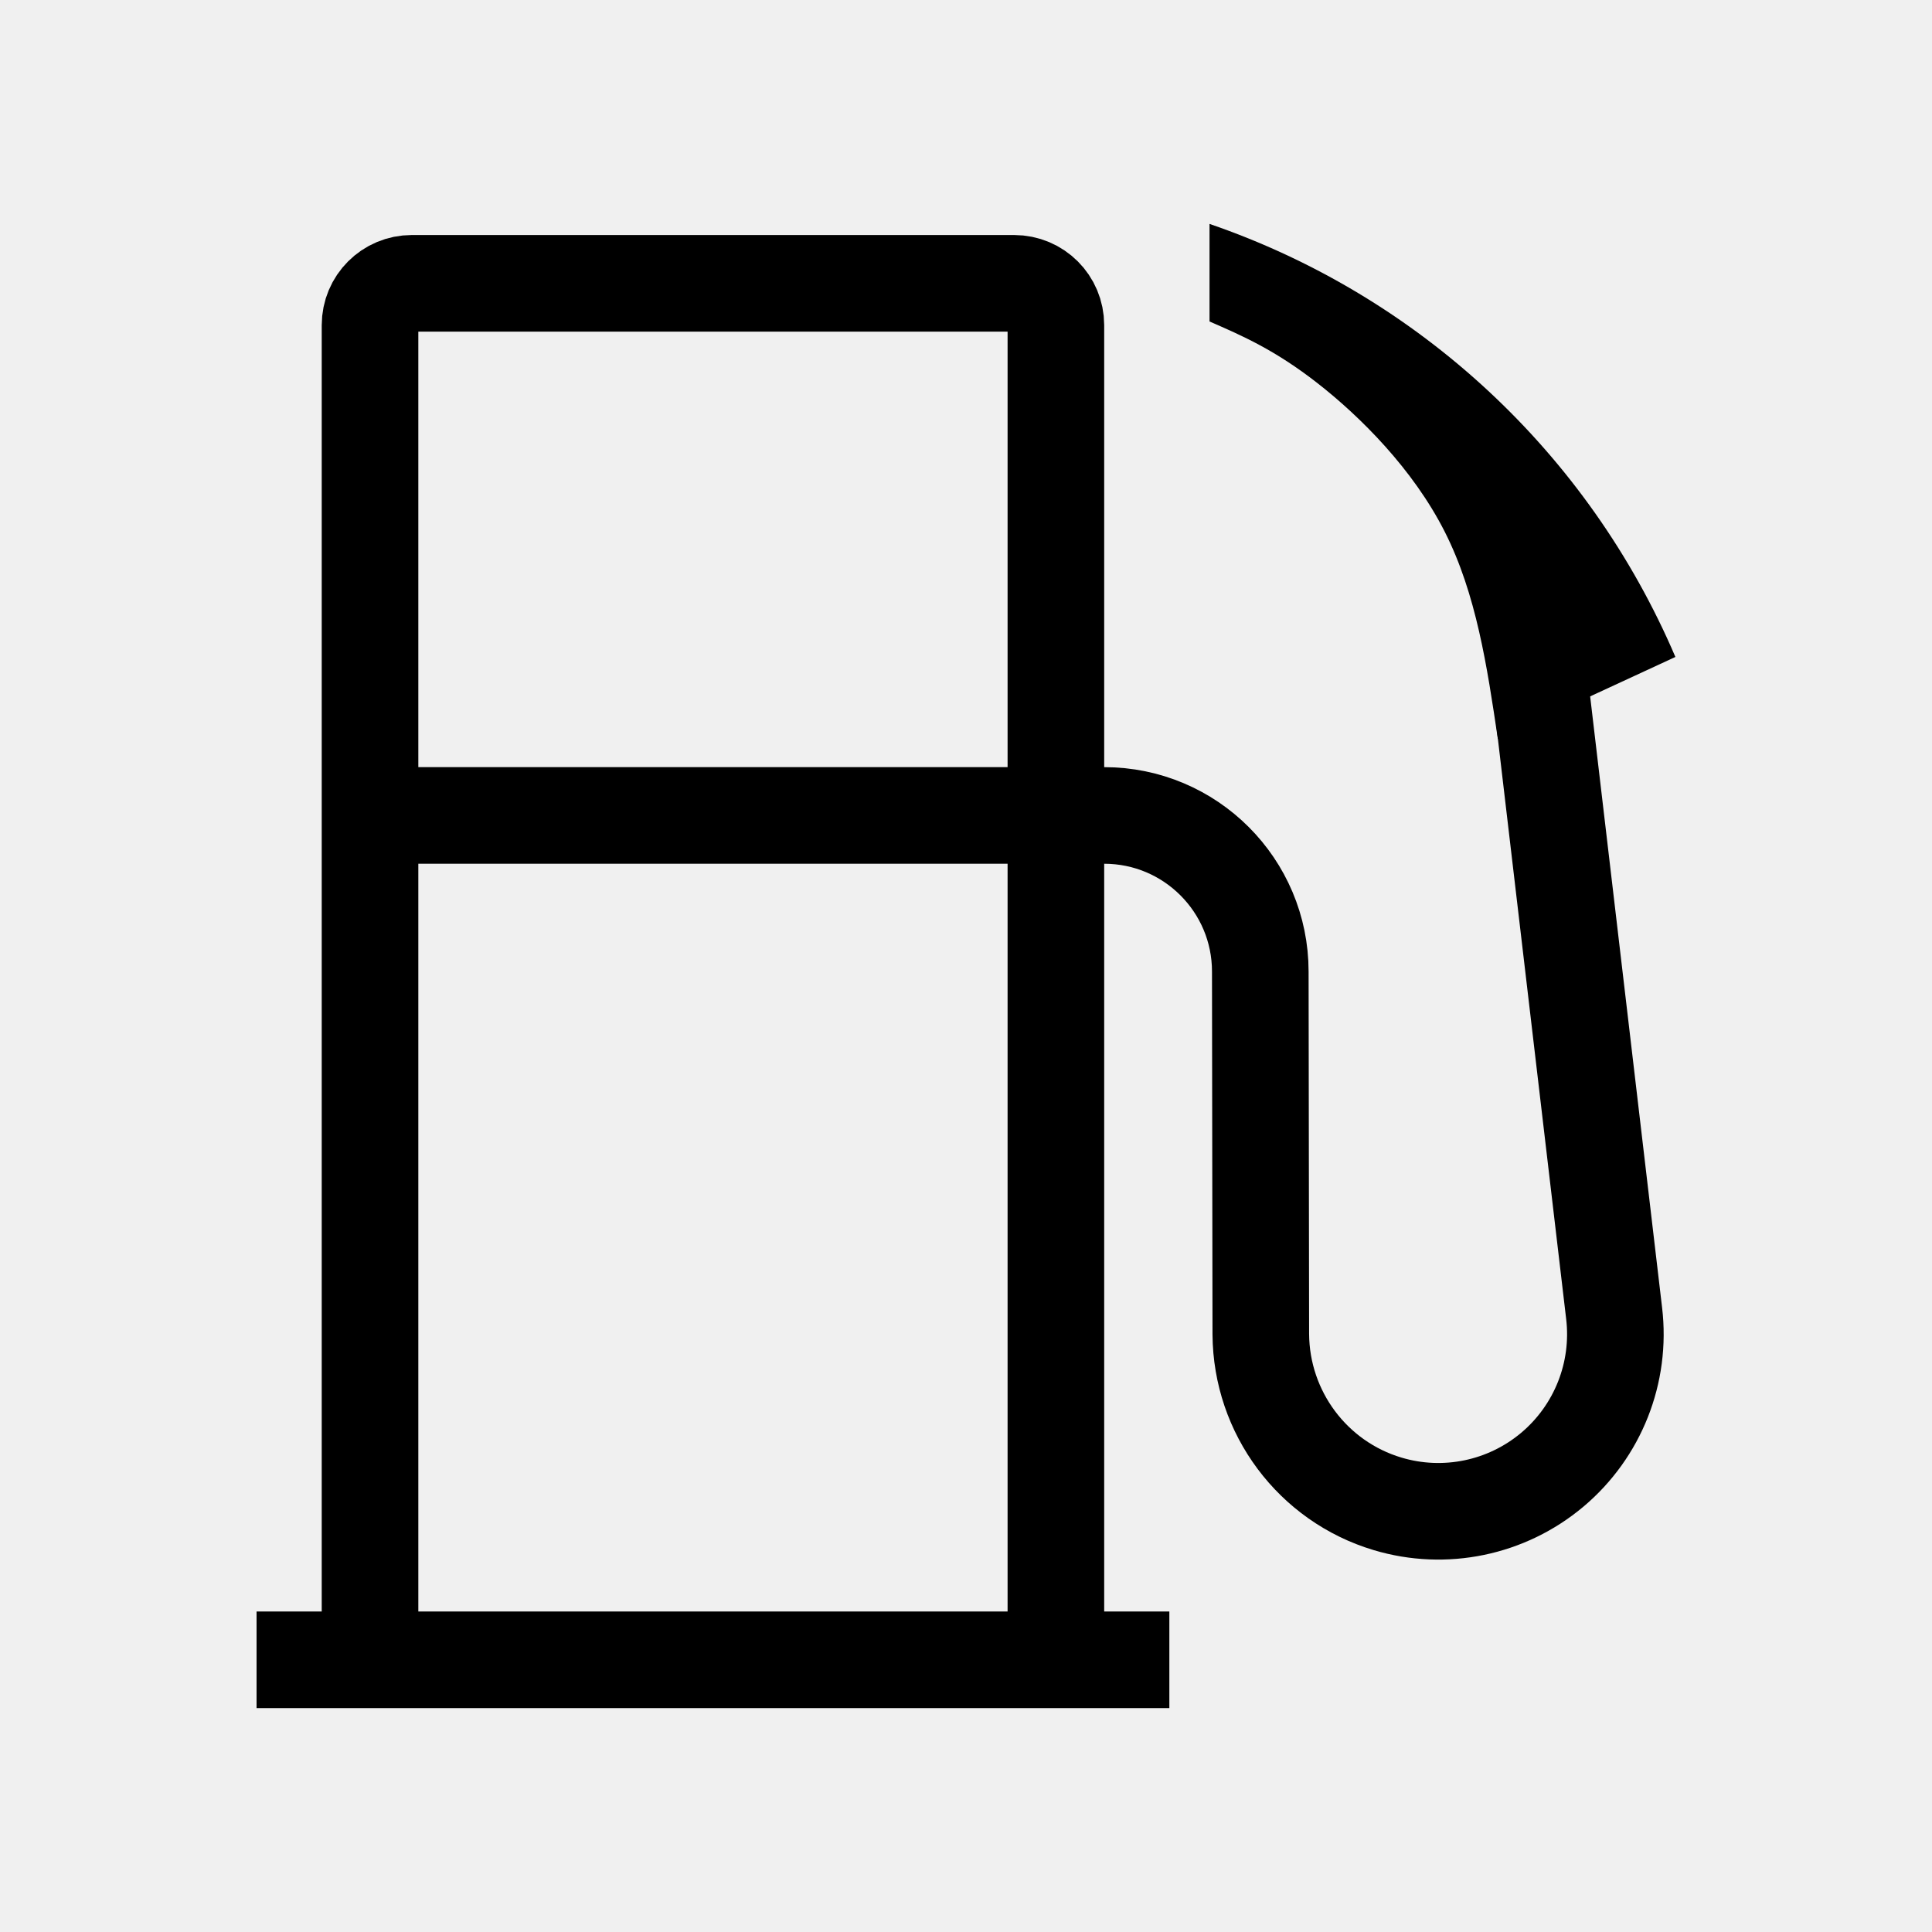
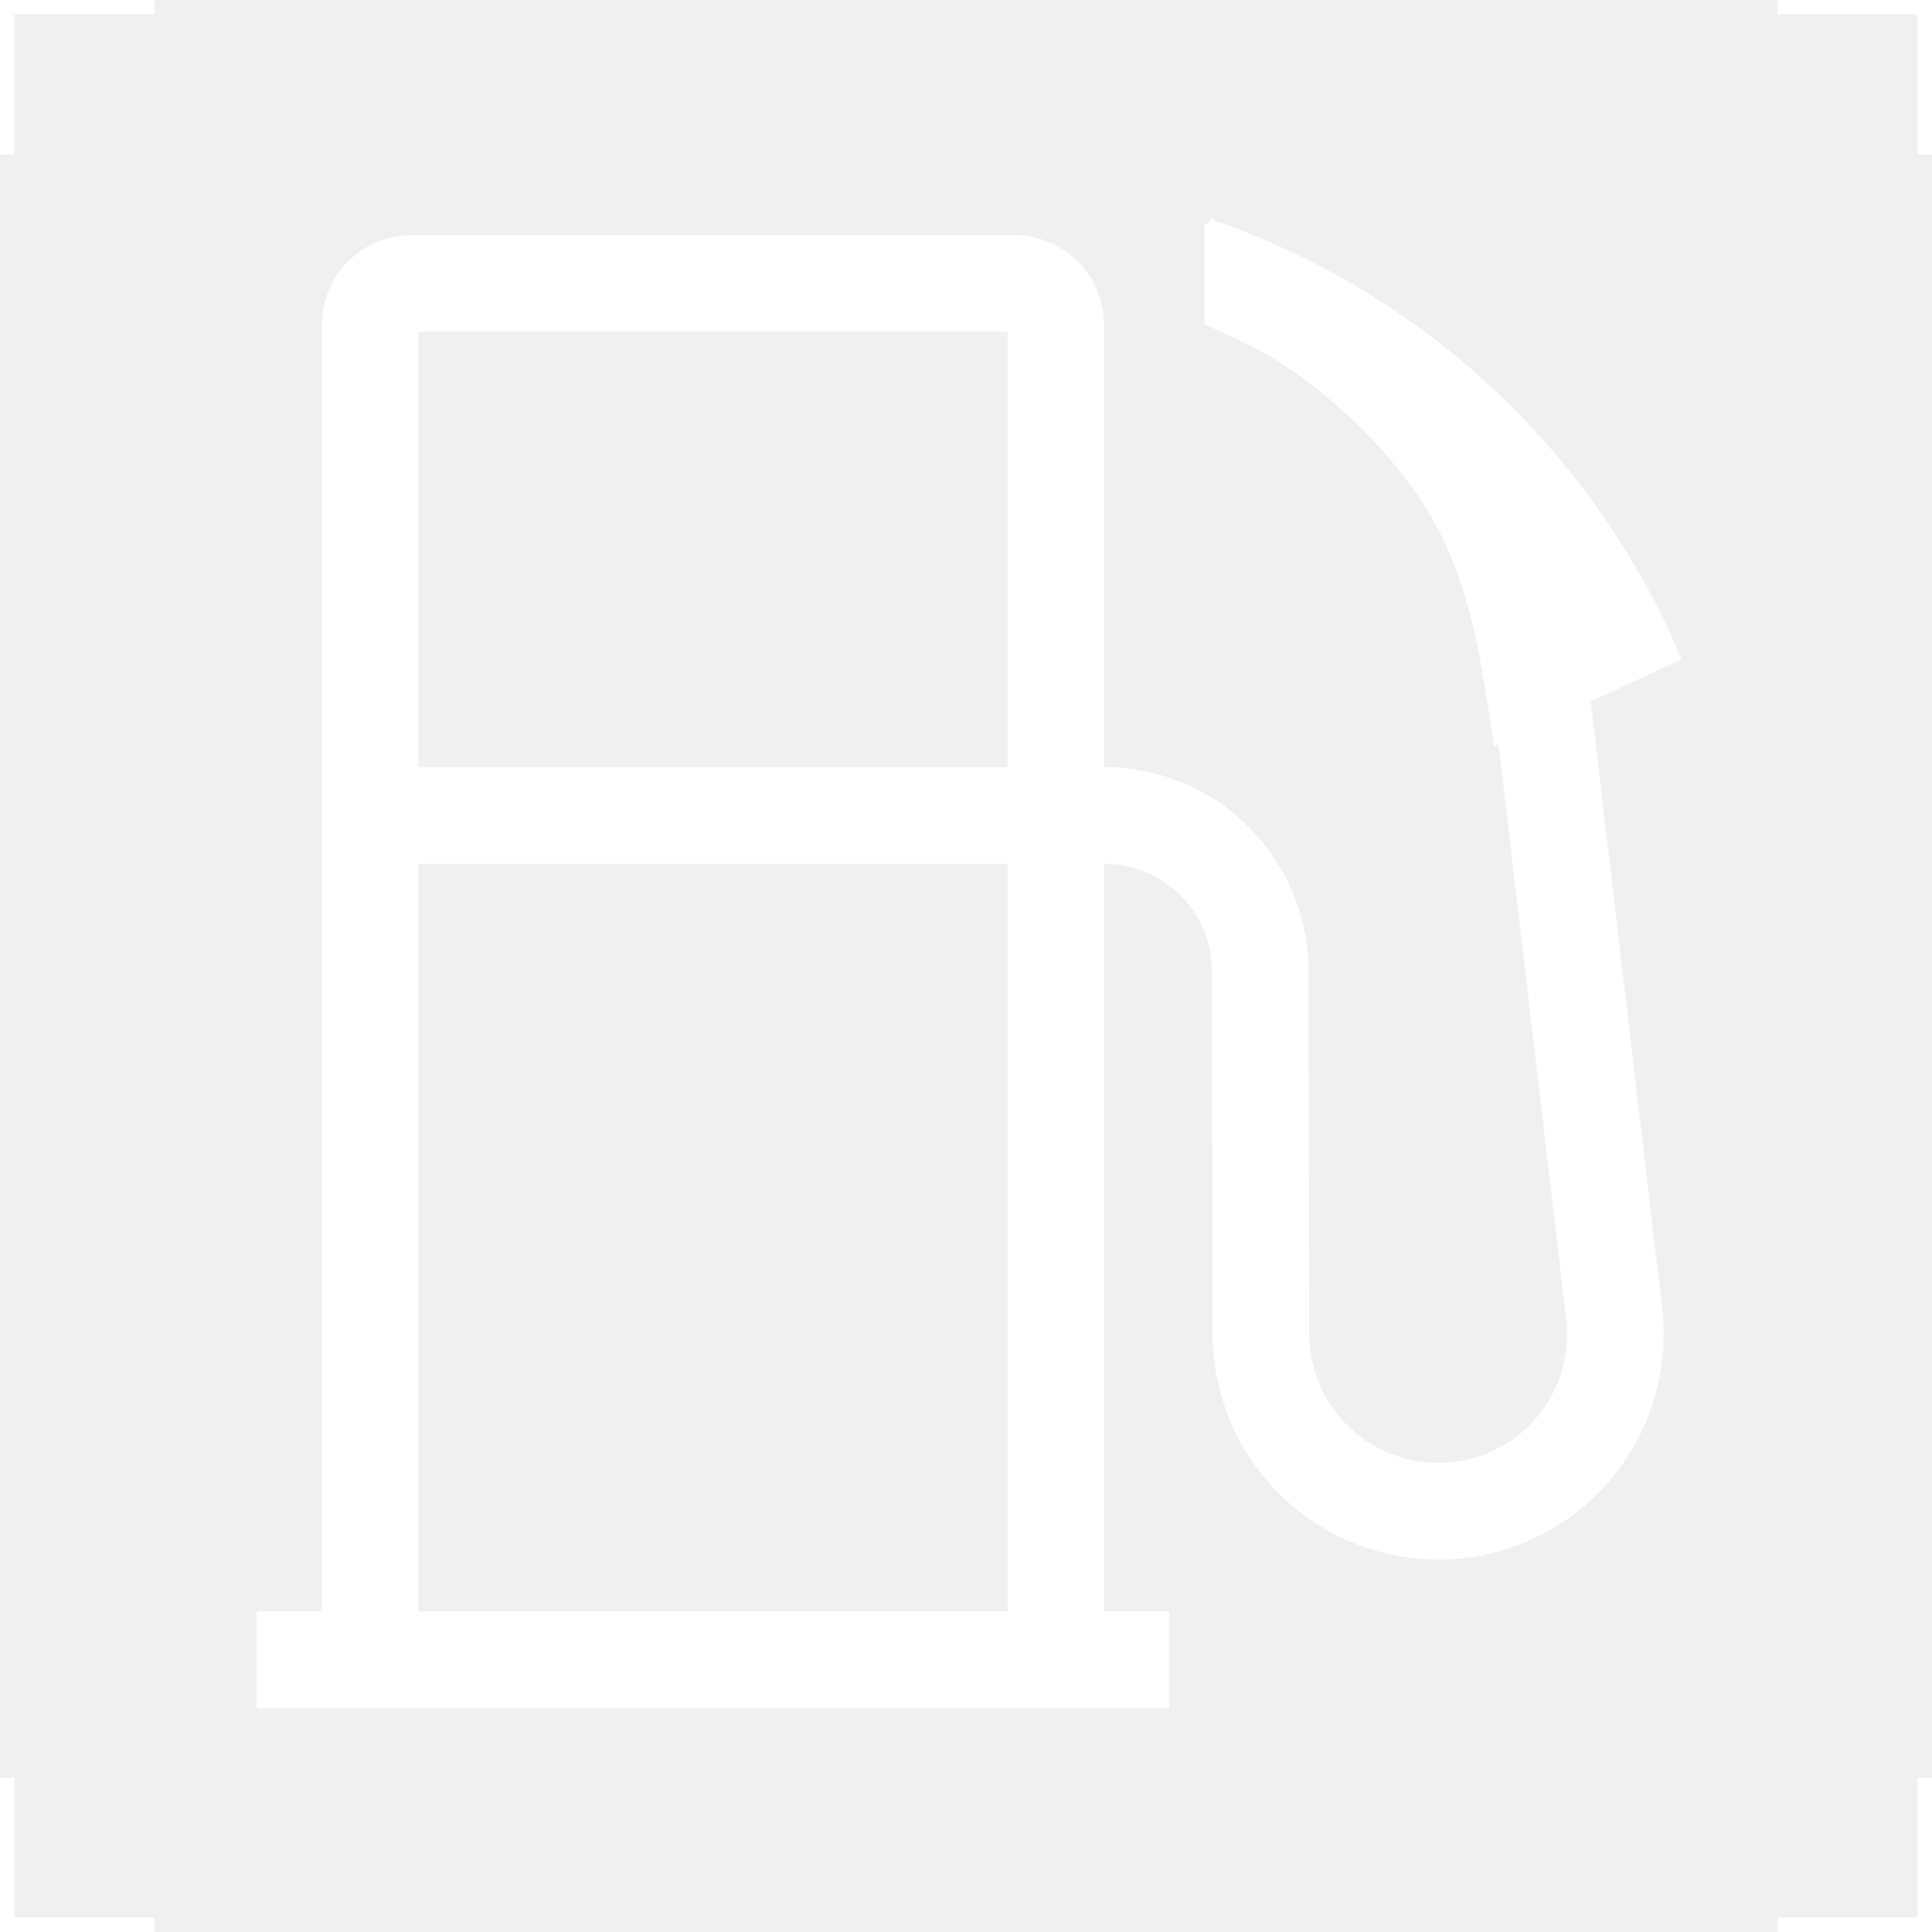
- <svg xmlns="http://www.w3.org/2000/svg" width="200" height="200">
-   <g fill="none" stroke="#000" stroke-width="10">
-     <path d="M38.305 171.82V33.66c0-2.4 1.932-4.331 4.331-4.331h62.337c2.4 0 4.332 1.931 4.332 4.331v138.16M38.305 84.414h71M26.559 171.82h94.492M157.64 55.626l9.455 80.332a18.327 18.327 0 0 1-23.454 19.72c-7.757-2.321-13.07-9.459-13.123-17.555l-.053-37.547c0-8.926-7.236-16.161-16.161-16.161" />
+ <svg xmlns="http://www.w3.org/2000/svg" width="200" height="200" version="1.1">
+   <g fill="none">
+     <g stroke="white" stroke-width="3">
+       <path d="m0 16v-16h16" />
+       <path d="m200 16v-16h-16" />
+       <path d="m0 184v16h16" />
+       <path d="m200 184v16h-16" />
+     </g>
+     <g stroke="white" stroke-width="10">
+       <path d="m38.305 171.82v-138.16c0-2.4 1.932-4.331 4.331-4.331h62.337c2.4 0 4.331 1.932 4.331 4.331v138.16" />
+       <path d="m38.305 84.414h71" />
+       <path d="m26.559 171.82h94.492" />
+       <path d="m157.64 55.626 9.455 80.332c0.51 4.291-0.512 8.624-2.886 12.235-4.449 6.765-12.811 9.808-20.567 7.486-7.757-2.322-13.07-9.46-13.123-17.556l-0.053-37.547c-2e-4 -8.926-7.236-16.161-16.161-16.161" />
+     </g>
  </g>
-   <path d="M125.21 23.179v10.102c3.385 1.471 6.771 2.943 11.189 6.394 4.418 3.452 9.868 8.881 13.15 15.35 3.282 6.47 4.396 13.977 5.51 21.483l18.377-8.5a81.074 81.074 0 0 0-48.227-44.829z" />
+   <path stroke="white" fill="white" d="m125.21 23.179v10.102c3.385 1.471 6.771 2.943 11.189 6.394 4.418 3.451 9.868 8.881 13.15 15.35 3.282 6.469 4.396 13.976 5.51 21.482l18.377-8.5a81.074 81.074 0 0 0-48.227-44.828z" />
</svg>
